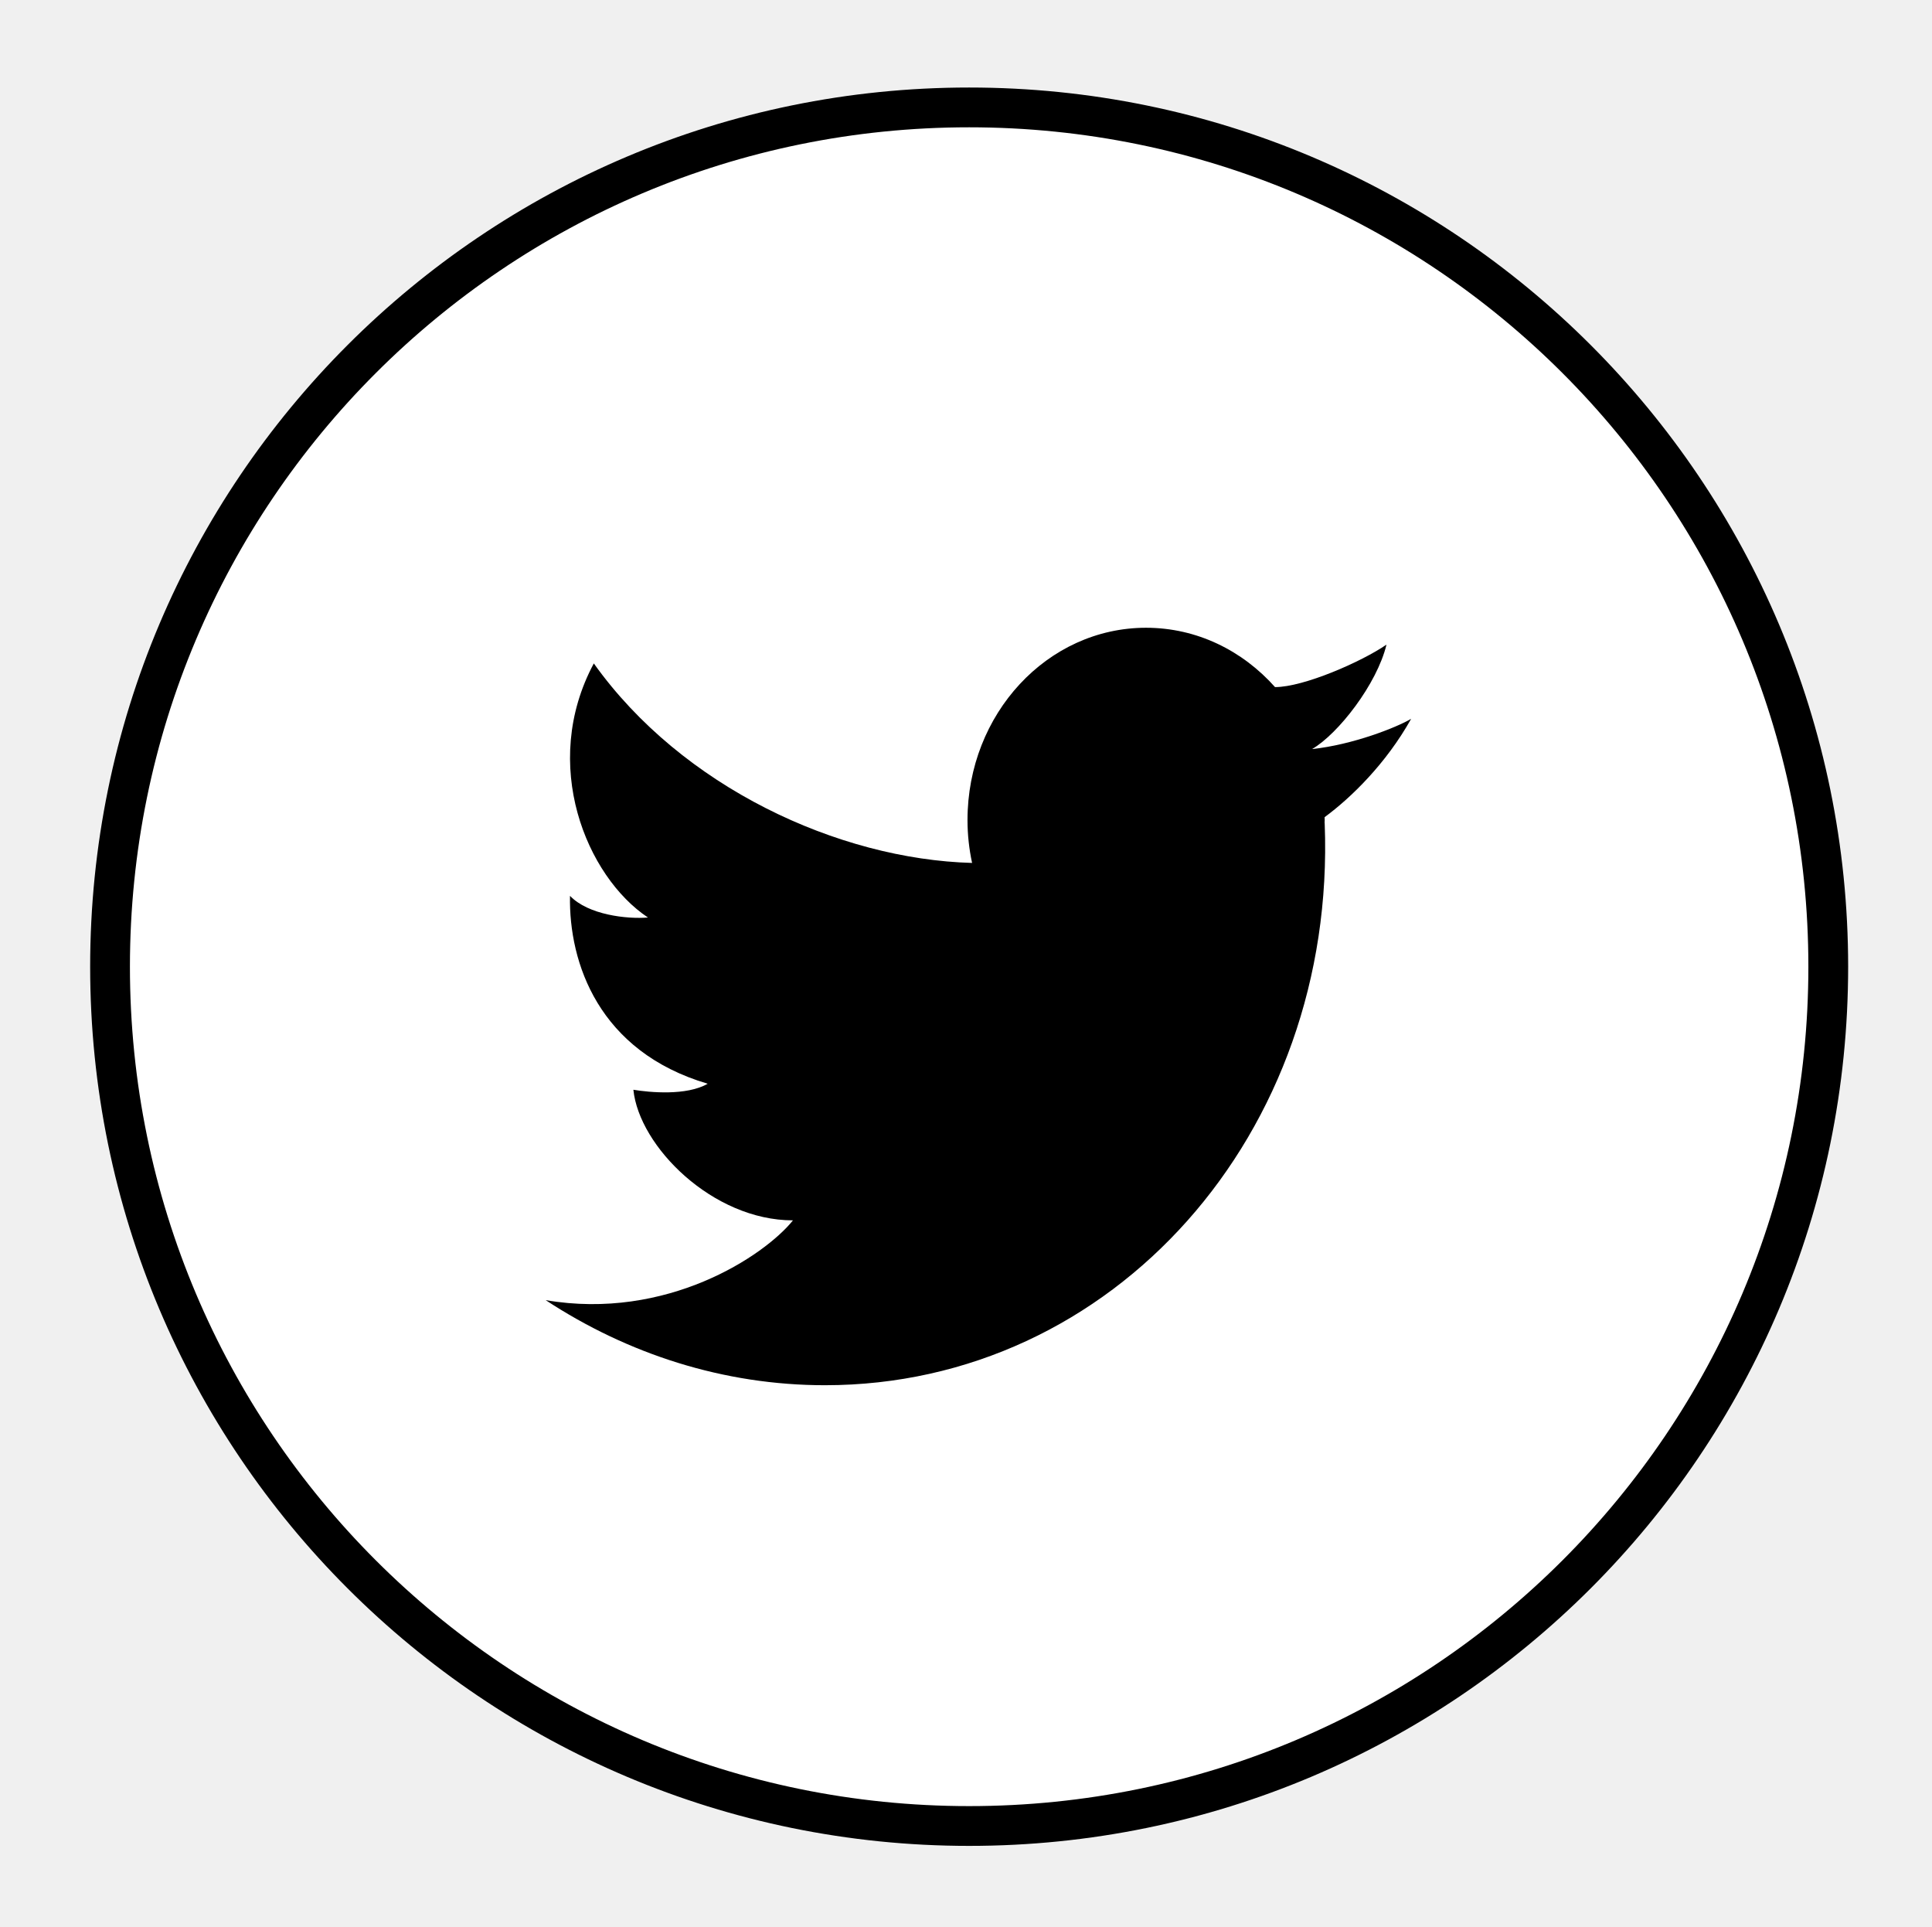
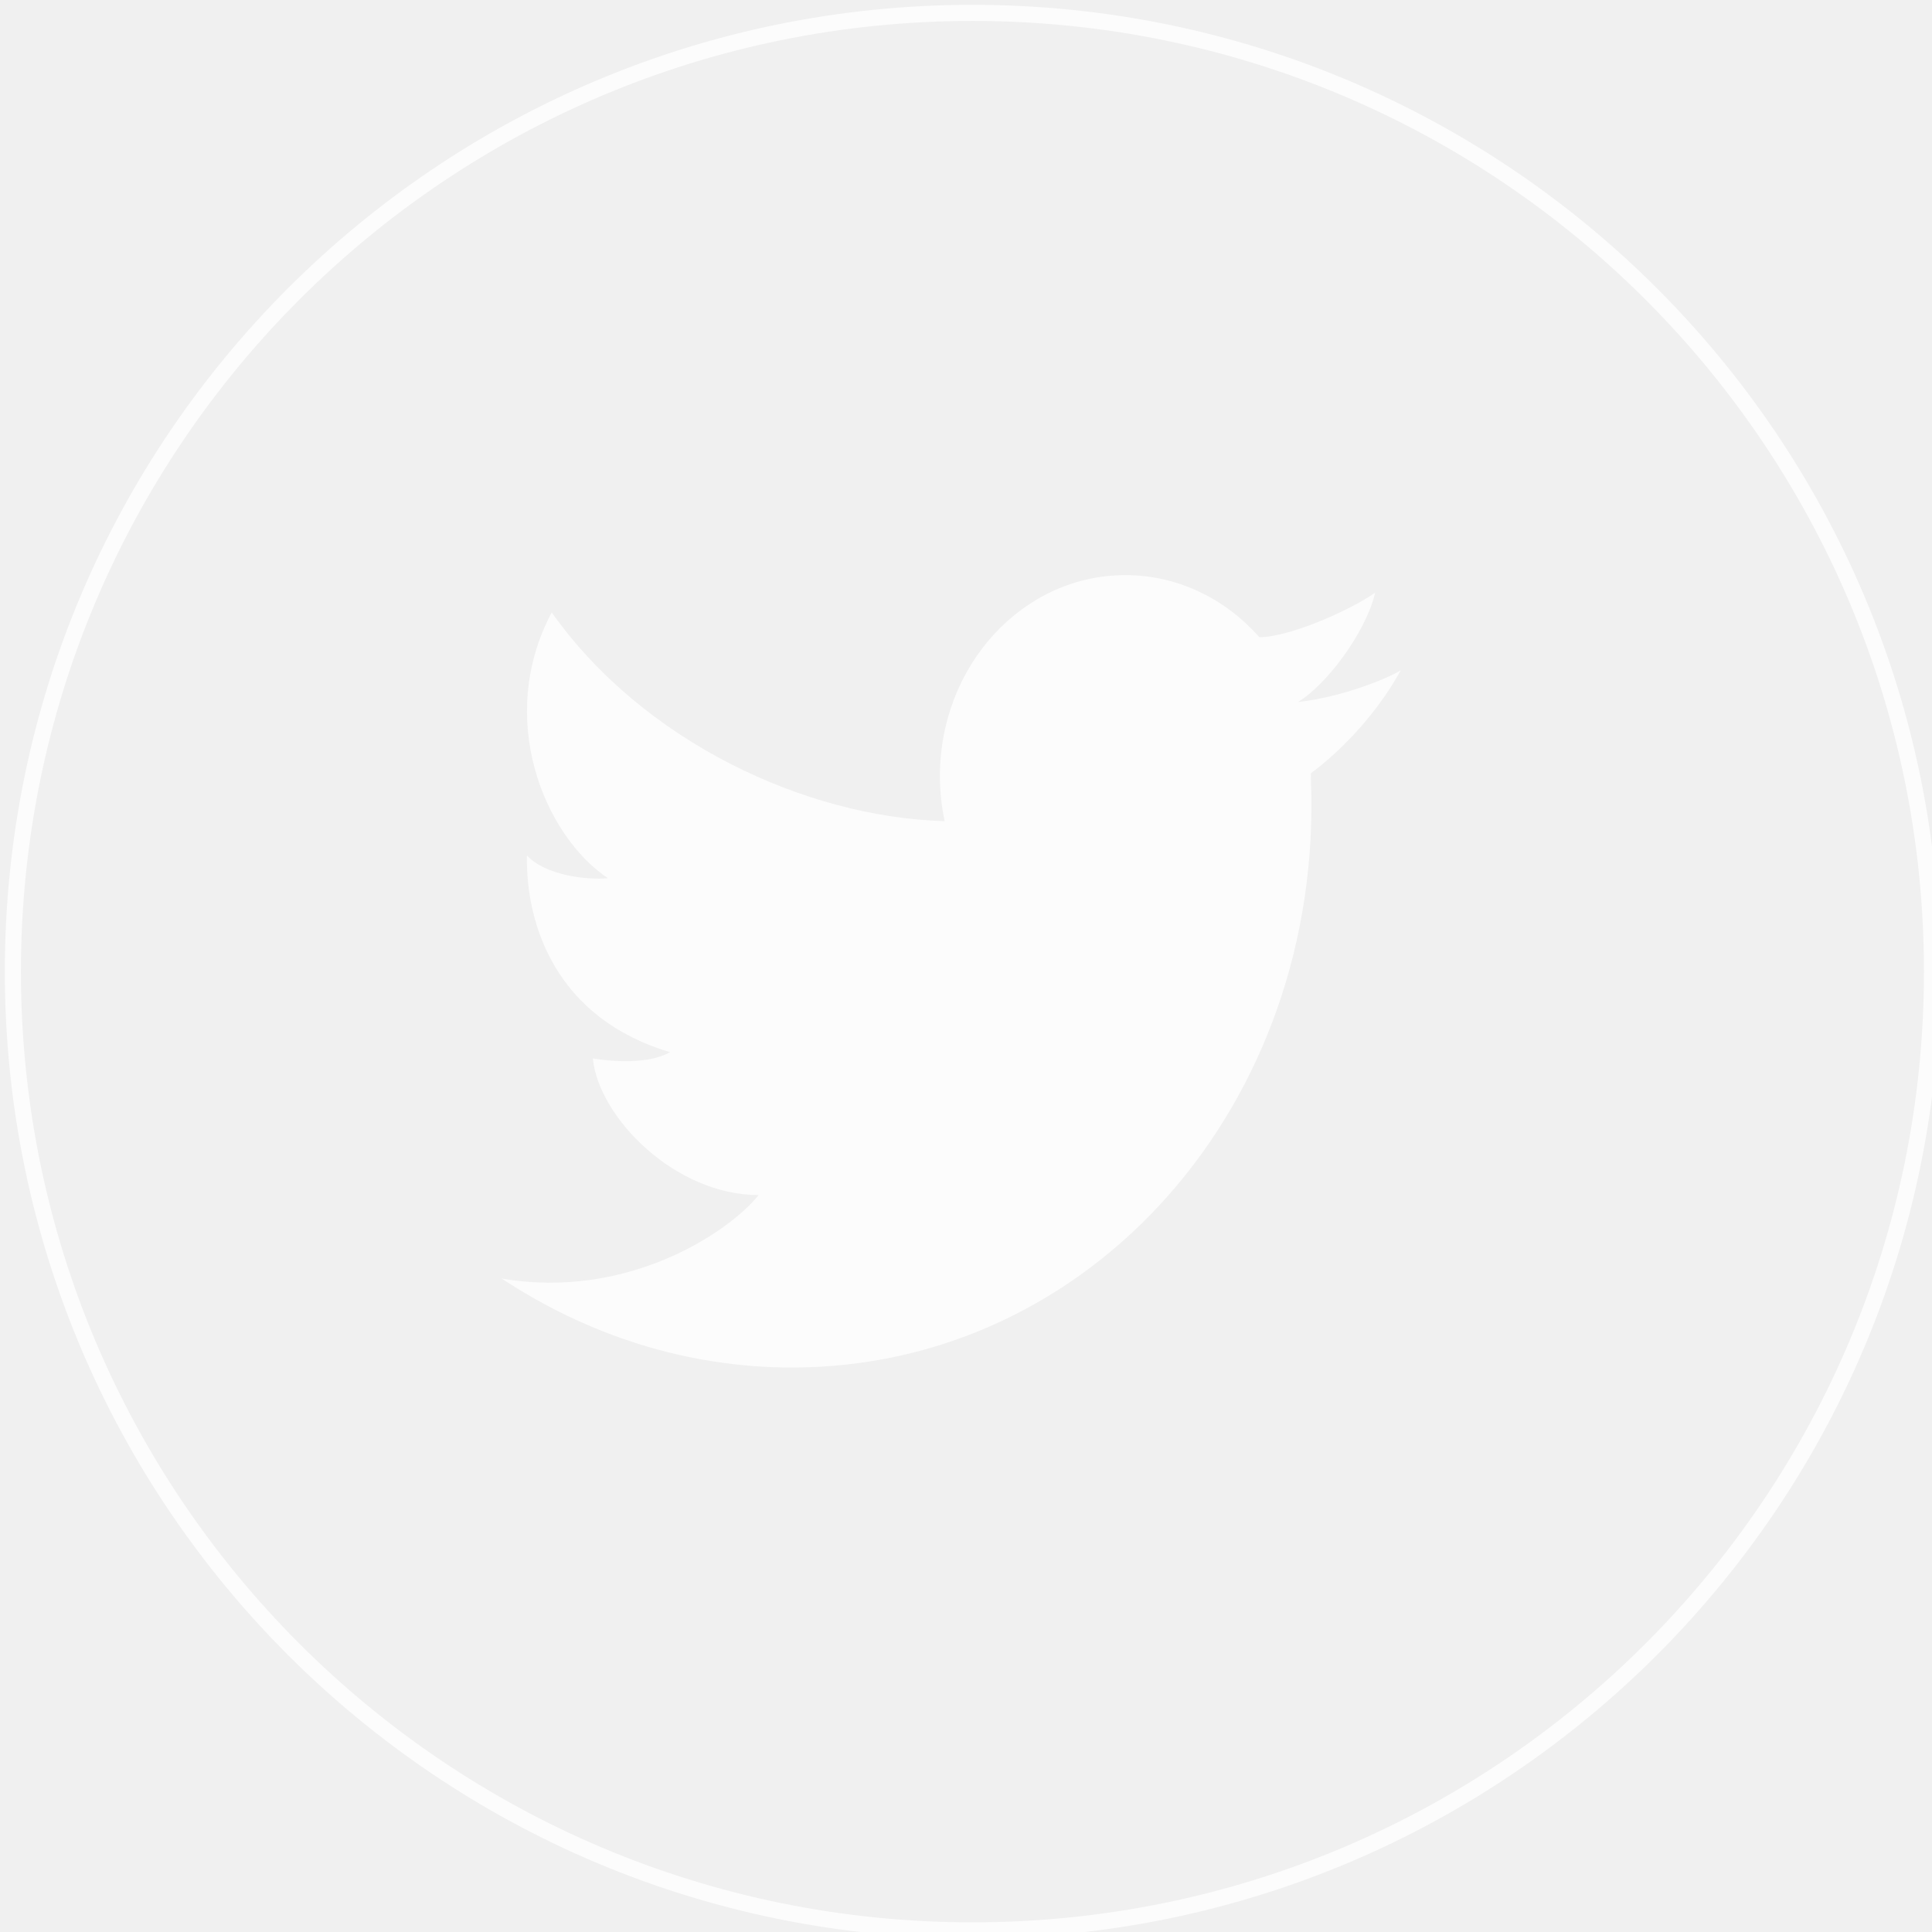
- <svg xmlns="http://www.w3.org/2000/svg" version="1.1" id="Layer_1" x="0px" y="0px" width="485.75px" height="484.25px" viewBox="2 -6 485.75 484.25" enable-background="new 2 -6 485.75 484.25" xml:space="preserve">
-   <path fill="#FFFFFF" stroke="#000000" stroke-width="10" stroke-miterlimit="10" d="M245.667,453c-119.297,0-216-96.703-216-216  s96.703-216,216-216s216,96.703,216,216S364.964,453,245.667,453z" />
-   <path fill="none" stroke="#000000" stroke-width="10" stroke-miterlimit="10" d="M256.167,398.5" />
-   <path fill="none" stroke="#000000" stroke-width="10" stroke-miterlimit="10" d="M256.167,83.5" />
-   <path fill="none" stroke="#000000" stroke-width="10" stroke-miterlimit="10" d="M256.167,398.5" />
-   <path fill="none" stroke="#000000" stroke-width="10" stroke-miterlimit="10" d="M319.167,295.5" />
-   <path fill="none" stroke="#000000" stroke-width="10" stroke-miterlimit="10" d="M256.167,398.5" />
-   <path fill="none" stroke="#000000" stroke-width="10" stroke-miterlimit="10" d="M202.167,295.5" />
-   <path fill="none" stroke="#000000" stroke-width="10" stroke-miterlimit="10" d="M104.417,310.25" />
-   <path fill="none" stroke="#000000" stroke-width="10" stroke-miterlimit="10" d="M408.375,301.625" />
-   <path fill="none" stroke="#000000" stroke-width="10" stroke-miterlimit="10" d="M264.375,120.625" />
-   <path fill="none" stroke="#000000" stroke-width="10" stroke-miterlimit="10" d="M239.618,216.459" />
-   <path fill="none" stroke="#000000" stroke-width="10" stroke-miterlimit="10" d="M288.587,266.1" />
-   <path fill="none" stroke="#000000" stroke-width="10" stroke-miterlimit="10" d="M239.618,216.459" />
-   <path fill="none" stroke="#000000" stroke-width="10" stroke-miterlimit="10" d="M288.587,266.1" />
-   <path fill="none" stroke="#000000" stroke-width="10" stroke-miterlimit="10" d="M228.039,236.397" />
-   <path fill="none" stroke="#000000" stroke-width="10" stroke-miterlimit="10" d="M178.552,285.037" />
-   <path fill="none" stroke="#000000" stroke-width="10" stroke-miterlimit="10" d="M278.951,215.793" />
-   <path fill="none" stroke="#000000" stroke-width="10" stroke-miterlimit="10" d="M327.921,265.433" />
-   <path fill="none" stroke="#000000" stroke-width="10" stroke-miterlimit="10" d="M147.372,207.731" />
-   <path fill="none" stroke="#000000" stroke-width="10" stroke-miterlimit="10" d="M97.885,256.37" />
-   <path fill="none" stroke="#000000" stroke-width="10" stroke-miterlimit="10" d="M267.39,238.328" />
-   <path fill="none" stroke="#000000" stroke-width="10" stroke-miterlimit="10" d="M217.749,287.297" />
-   <path fill="none" stroke="#000000" stroke-width="10" stroke-miterlimit="10" d="M266.785,244.749" />
-   <path fill="none" stroke="#000000" stroke-width="10" stroke-miterlimit="10" d="M218.146,195.262" />
-   <path fill="none" stroke="#000000" stroke-width="10" stroke-miterlimit="10" d="M213.375,124.625" />
-   <path fill="none" stroke="#000000" stroke-width="10" stroke-miterlimit="10" d="M117.375,124.625" />
-   <path fill="none" stroke="#000000" stroke-width="10" stroke-miterlimit="10" d="M122.375,120.625" />
-   <path fill="none" stroke="#000000" stroke-width="10" stroke-miterlimit="10" d="M122.375,216.625" />
-   <path fill="none" stroke="#000000" stroke-width="10" stroke-miterlimit="10" d="M122.375,250.625" />
-   <path fill="none" stroke="#000000" stroke-width="10" stroke-miterlimit="10" d="M122.375,346.625" />
-   <path fill="none" stroke="#000000" stroke-width="10" stroke-miterlimit="10" d="M118.375,341.625" />
-   <path fill="none" stroke="#000000" stroke-width="10" stroke-miterlimit="10" d="M214.375,341.625" />
-   <path fill="none" stroke="#000000" stroke-width="10" stroke-miterlimit="10" d="M275.375,340.625" />
-   <path fill="none" stroke="#000000" stroke-width="10" stroke-miterlimit="10" d="M371.375,340.625" />
-   <path fill="none" stroke="#000000" stroke-width="10" stroke-miterlimit="10" d="M366.375,344.625" />
-   <path fill="none" stroke="#000000" stroke-width="10" stroke-miterlimit="10" d="M366.375,248.625" />
-   <path fill="none" stroke="#000000" stroke-width="10" stroke-miterlimit="10" d="M371.375,124.625" />
-   <path fill="none" stroke="#000000" stroke-width="10" stroke-miterlimit="10" d="M275.375,124.625" />
-   <path fill="none" stroke="#000000" stroke-width="10" stroke-miterlimit="10" d="M366.375,119.625" />
-   <path fill="none" stroke="#000000" stroke-width="10" stroke-miterlimit="10" d="M366.375,215.625" />
-   <path d="M356.8,174.684c-3.666,2.178-14.661,6.52-24.916,7.61c6.576-3.817,16.31-16.323,18.714-26.257  c-6.32,4.343-20.839,10.678-28.008,10.678c0,0,0,0.02,0.014,0.033c-8.184-9.211-19.687-14.948-32.463-14.948  c-24.781,0-44.889,21.642-44.889,48.344c0,3.706,0.409,7.306,1.153,10.771h-0.014c-33.628-0.93-72.939-19.079-95.093-50.15  c-13.6,25.374-1.833,53.589,13.613,63.87c-5.273,0.439-15.02-0.651-19.602-5.446c-0.319,16.827,7.211,39.141,34.625,47.229  c-5.288,3.068-14.612,2.192-18.686,1.514c1.434,14.238,19.921,32.83,40.122,32.83c-7.2,8.954-31.767,25.25-62.17,20.057  c20.654,13.547,44.732,21.383,70.218,21.383c72.424,0,128.67-63.205,125.642-141.179c0-0.094-0.026-0.186-0.026-0.266  c0-0.213,0.026-0.425,0.026-0.611c0-0.239-0.026-0.478-0.026-0.73C341.62,194.579,350.464,185.999,356.8,174.684z" />
+ <svg xmlns="http://www.w3.org/2000/svg" version="1.1" id="Layer_1" x="0px" y="0px" width="600px" height="600px" viewBox="0 0 600 600" enable-background="new 0 0 600 600" xml:space="preserve">
+   <g>
+     <path fill="none" stroke="#FCFCFC" stroke-width="5" stroke-miterlimit="10" d="M302,599.5C137.414,599.5,4,466.198,4,301.75   S137.414,4,302,4s298,133.302,298,297.75S466.586,599.5,302,599.5z" />
+     <g>
+       <path fill="#010101" stroke="#0D0508" stroke-width="5" stroke-miterlimit="10" d="M189.763,233.527" />
+       <path fill="#010101" stroke="#0D0508" stroke-width="5" stroke-miterlimit="10" d="M382.604,436.593" />
+       <path fill="#010101" stroke="#0D0508" stroke-width="5" stroke-miterlimit="10" d="M221.898,436.627" />
+     </g>
+   </g>
+   <path fill="#FCFCFC" d="M435.024,208.187c-4.704,2.815-18.812,8.427-31.971,9.836c8.438-4.933,20.928-21.097,24.013-33.936  c-8.11,5.613-26.738,13.801-35.938,13.801c0,0,0,0.025,0.018,0.042c-10.502-11.905-25.261-19.319-41.654-19.319  c-31.797,0-57.598,27.971-57.598,62.482c0,4.79,0.525,9.442,1.48,13.921h-0.018c-43.149-1.203-93.59-24.659-122.016-64.816  c-17.45,32.794-2.353,69.26,17.467,82.549c-6.766,0.568-19.272-0.841-25.152-7.038c-0.41,21.748,9.253,50.588,44.428,61.041  c-6.786,3.965-18.749,2.833-23.976,1.957c1.841,18.402,25.561,42.431,51.482,42.431c-9.239,11.573-40.761,32.634-79.772,25.922  c26.501,17.509,57.396,27.636,90.098,27.636c92.929,0,165.101-81.689,161.215-182.466c0-0.122-0.034-0.24-0.034-0.343  c0-0.276,0.034-0.55,0.034-0.79c0-0.309-0.034-0.618-0.034-0.944C415.546,233.9,426.895,222.812,435.024,208.187z" />
</svg>
